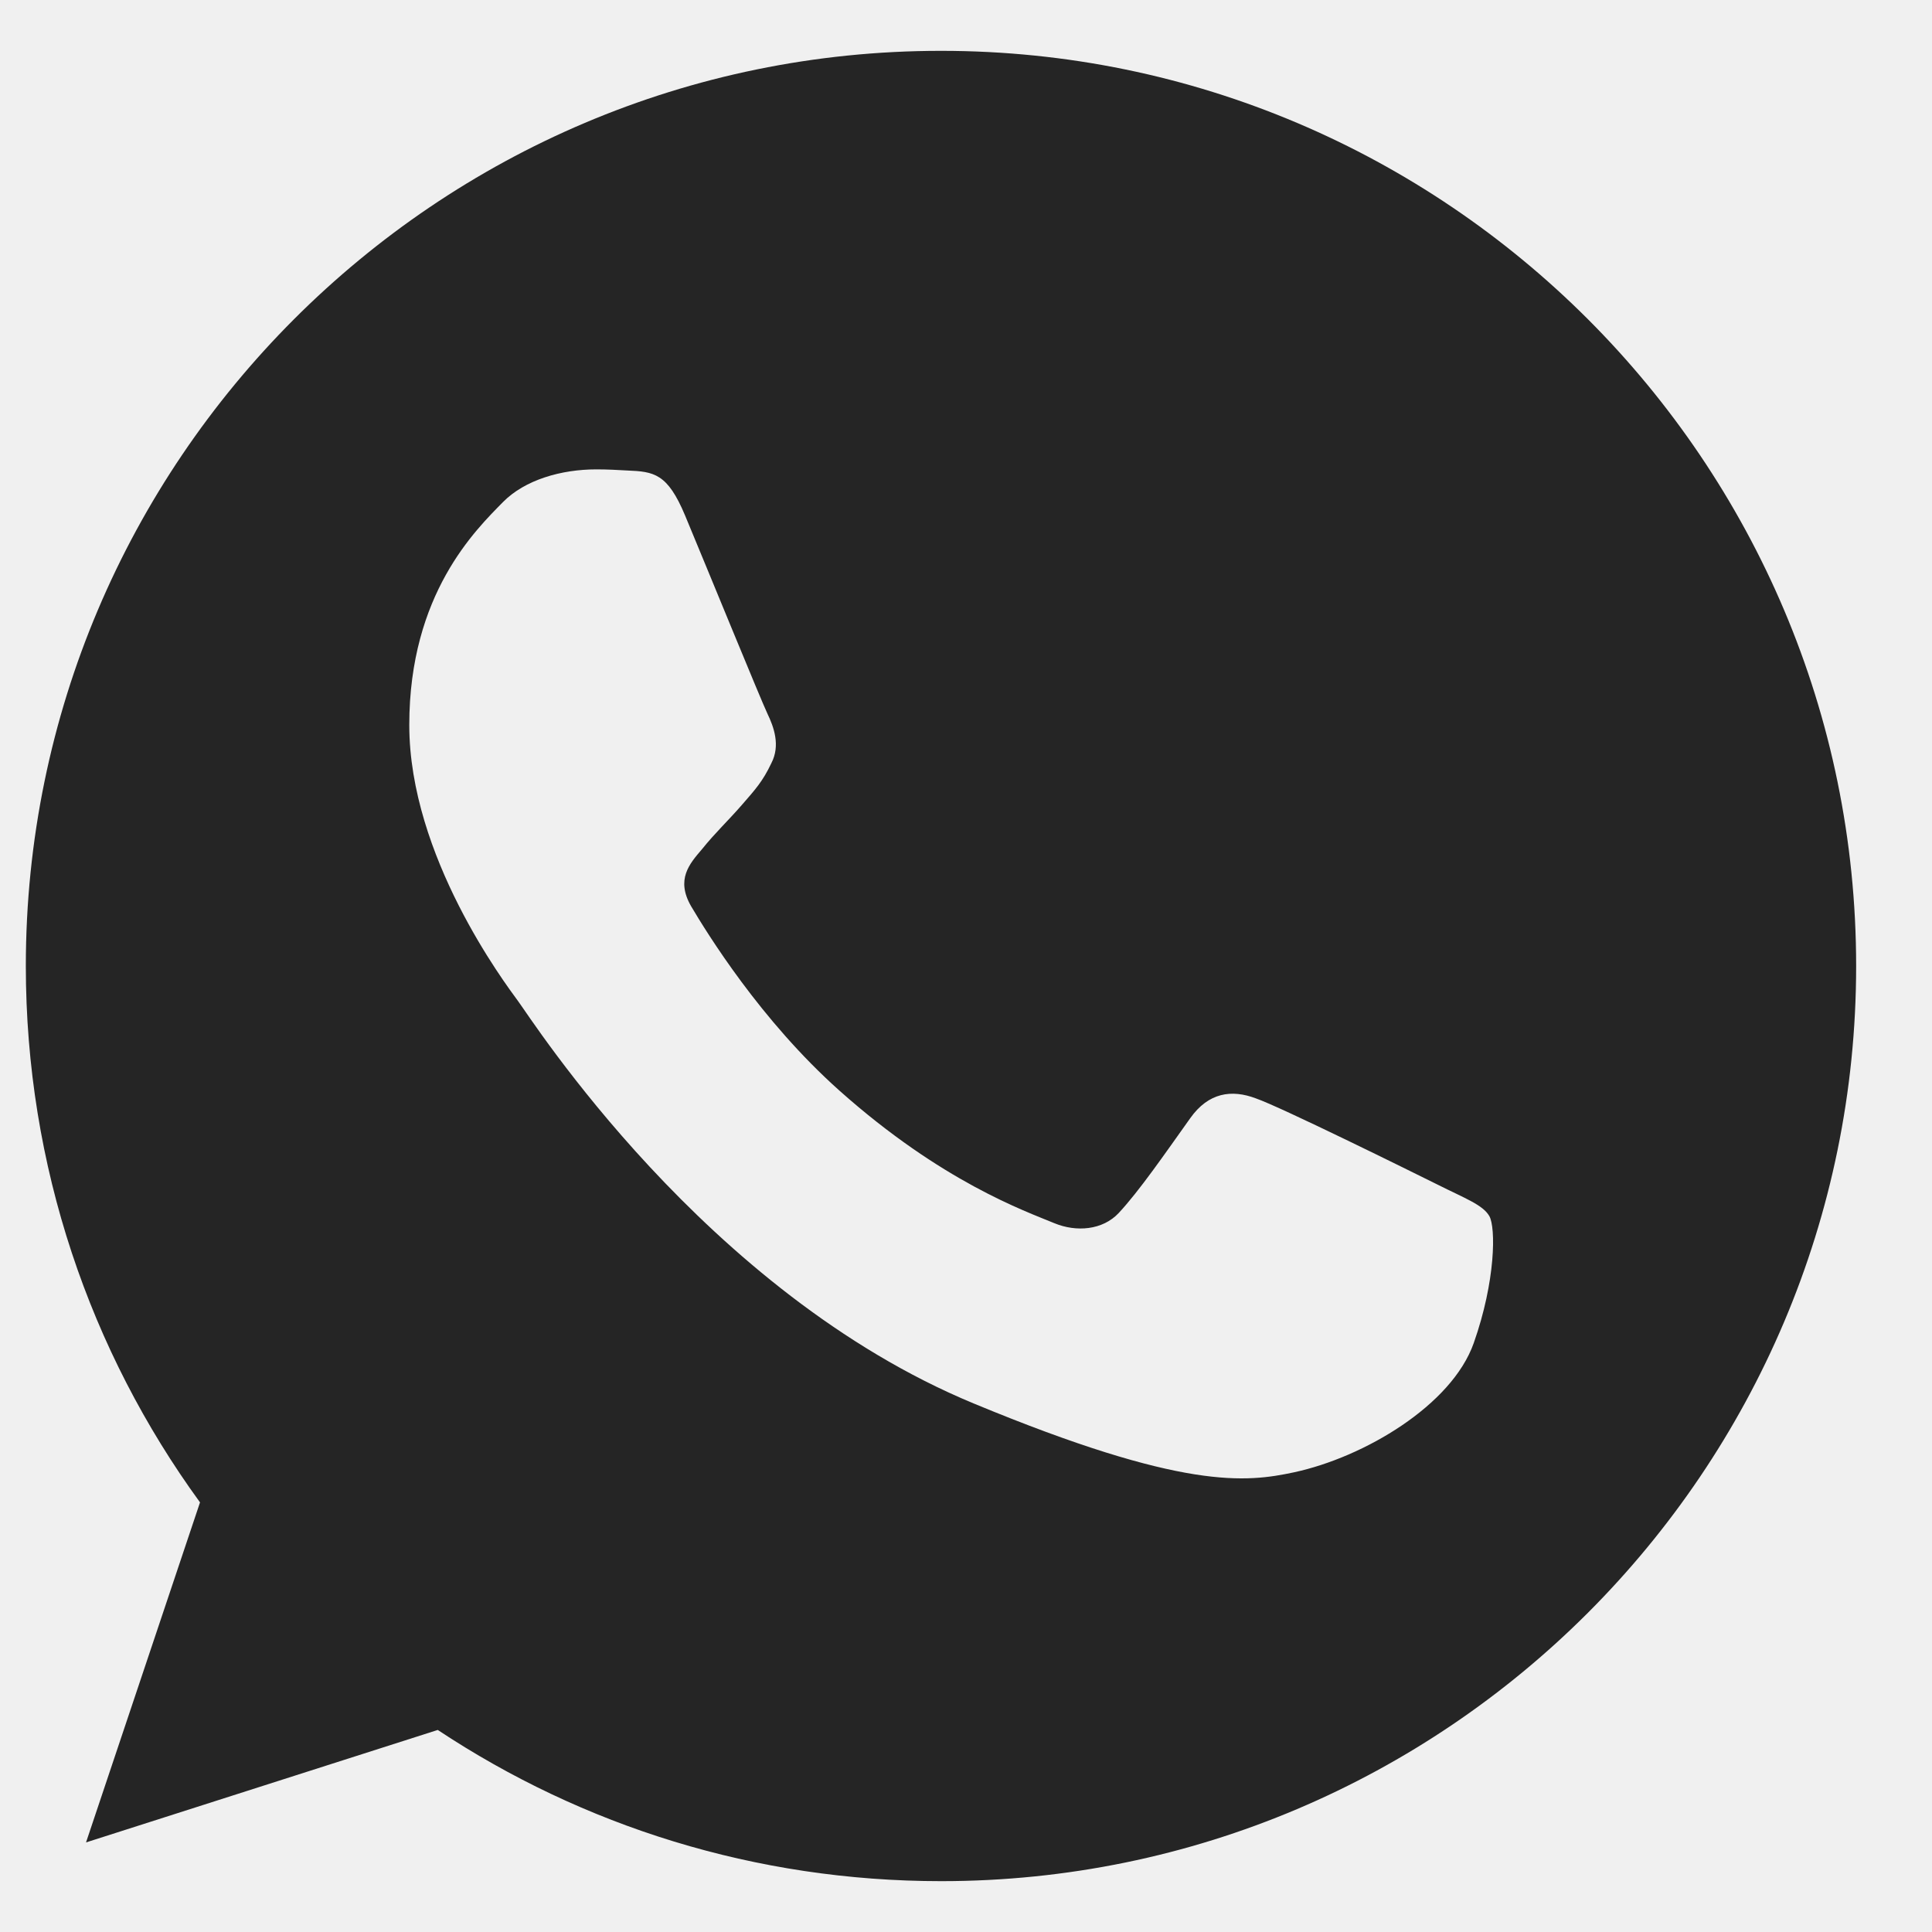
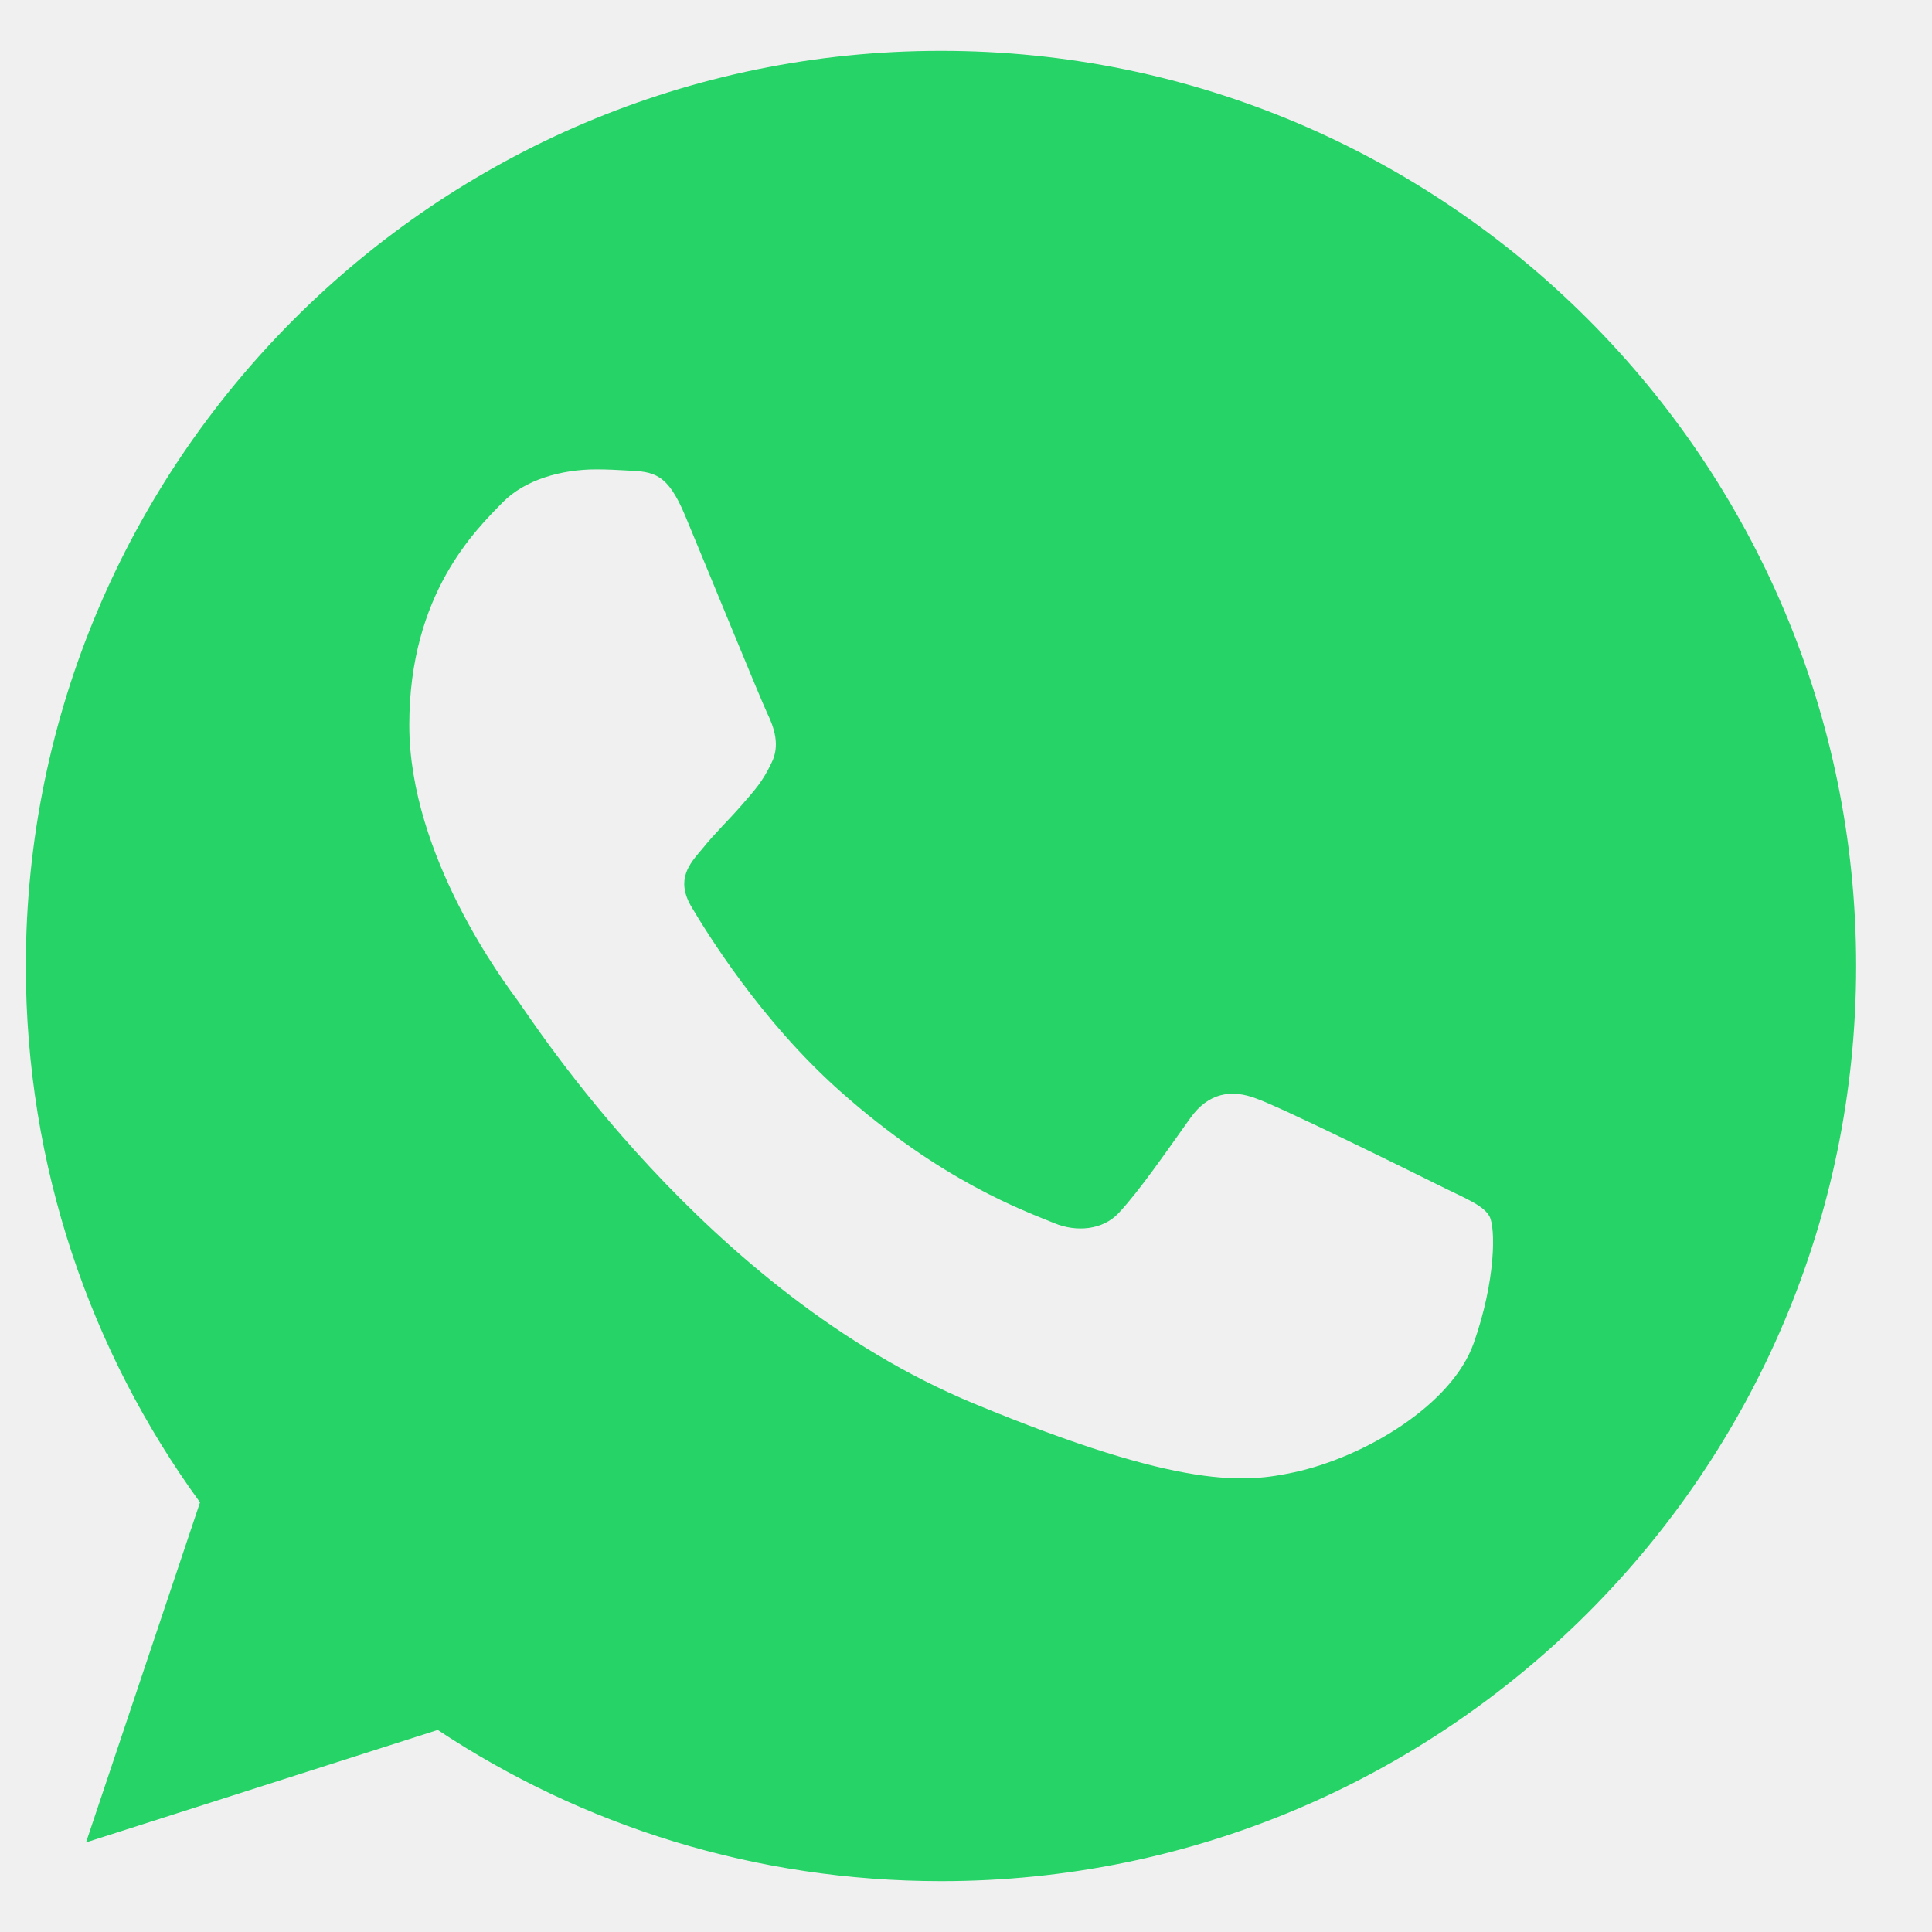
<svg xmlns="http://www.w3.org/2000/svg" width="19" height="19" viewBox="0 0 19 19" fill="none">
  <g clip-path="url(#clip0_353_2483)">
-     <path d="M9.256 0.5H9.252C4.289 0.5 0.254 4.537 0.254 9.5C0.254 11.469 0.888 13.293 1.967 14.775L0.846 18.119L4.305 17.013C5.728 17.956 7.426 18.5 9.256 18.5C14.219 18.5 18.254 14.462 18.254 9.5C18.254 4.538 14.219 0.5 9.256 0.5ZM14.493 13.209C14.276 13.822 13.414 14.331 12.727 14.479C12.257 14.579 11.642 14.659 9.575 13.802C6.93 12.706 5.226 10.019 5.094 9.844C4.967 9.67 4.025 8.421 4.025 7.13C4.025 5.838 4.681 5.209 4.945 4.939C5.162 4.718 5.521 4.616 5.865 4.616C5.977 4.616 6.077 4.622 6.167 4.627C6.431 4.638 6.564 4.654 6.738 5.071C6.956 5.594 7.484 6.886 7.547 7.018C7.611 7.151 7.676 7.331 7.586 7.505C7.501 7.685 7.427 7.765 7.294 7.918C7.161 8.071 7.035 8.188 6.903 8.352C6.781 8.495 6.644 8.648 6.797 8.913C6.95 9.171 7.479 10.034 8.257 10.727C9.262 11.622 10.076 11.908 10.368 12.029C10.585 12.119 10.844 12.098 11.002 11.929C11.204 11.712 11.452 11.352 11.705 10.997C11.885 10.743 12.113 10.712 12.351 10.802C12.594 10.886 13.88 11.522 14.144 11.653C14.409 11.786 14.583 11.849 14.647 11.96C14.71 12.072 14.71 12.595 14.493 13.209Z" fill="#252525" />
+     <path d="M9.256 0.5H9.252C4.289 0.5 0.254 4.537 0.254 9.5C0.254 11.469 0.888 13.293 1.967 14.775L0.846 18.119L4.305 17.013C5.728 17.956 7.426 18.5 9.256 18.5C14.219 18.5 18.254 14.462 18.254 9.5C18.254 4.538 14.219 0.5 9.256 0.5ZM14.493 13.209C14.276 13.822 13.414 14.331 12.727 14.479C12.257 14.579 11.642 14.659 9.575 13.802C6.93 12.706 5.226 10.019 5.094 9.844C4.967 9.67 4.025 8.421 4.025 7.13C4.025 5.838 4.681 5.209 4.945 4.939C5.162 4.718 5.521 4.616 5.865 4.616C5.977 4.616 6.077 4.622 6.167 4.627C6.431 4.638 6.564 4.654 6.738 5.071C6.956 5.594 7.484 6.886 7.547 7.018C7.611 7.151 7.676 7.331 7.586 7.505C7.501 7.685 7.427 7.765 7.294 7.918C7.161 8.071 7.035 8.188 6.903 8.352C6.781 8.495 6.644 8.648 6.797 8.913C6.95 9.171 7.479 10.034 8.257 10.727C9.262 11.622 10.076 11.908 10.368 12.029C10.585 12.119 10.844 12.098 11.002 11.929C11.204 11.712 11.452 11.352 11.705 10.997C11.885 10.743 12.113 10.712 12.351 10.802C12.594 10.886 13.88 11.522 14.144 11.653C14.409 11.786 14.583 11.849 14.647 11.96C14.71 12.072 14.71 12.595 14.493 13.209Z" fill="#25D366" />
  </g>
  <defs>
    <clipPath id="clip0_353_2483">
      <rect width="18" height="18" fill="white" transform="translate(0.253906 0.5)" />
    </clipPath>
  </defs>
</svg>
